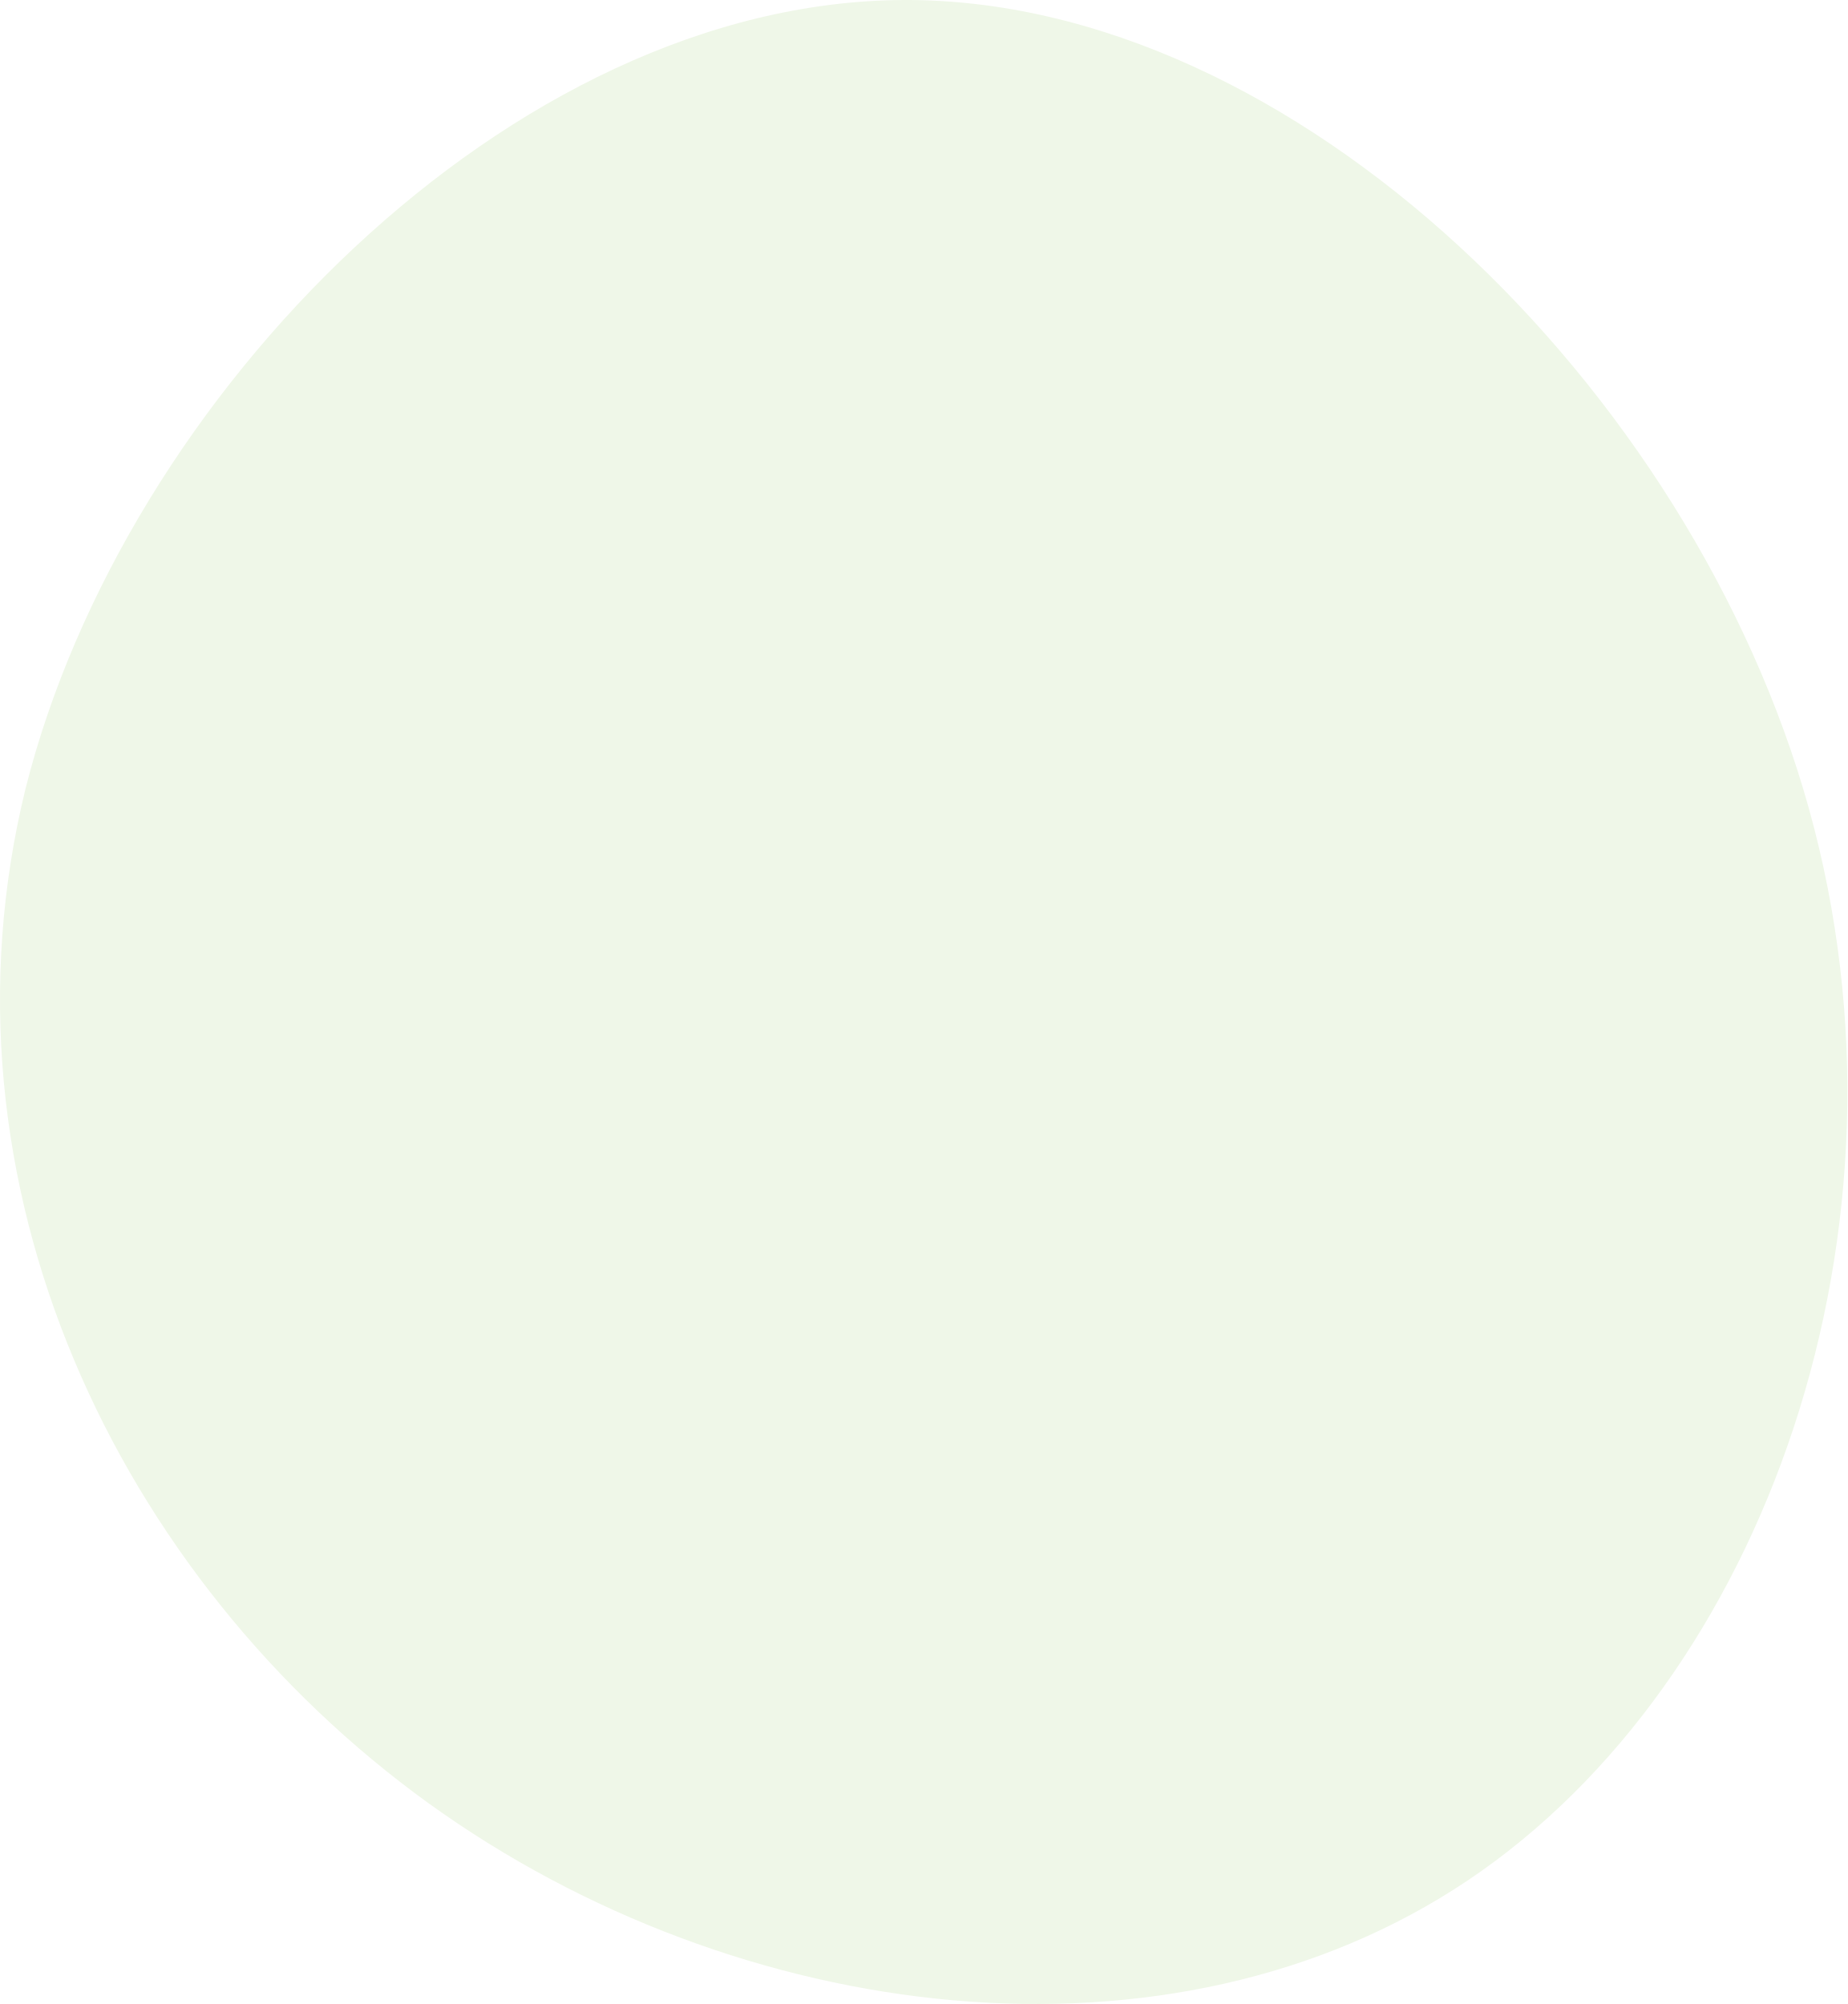
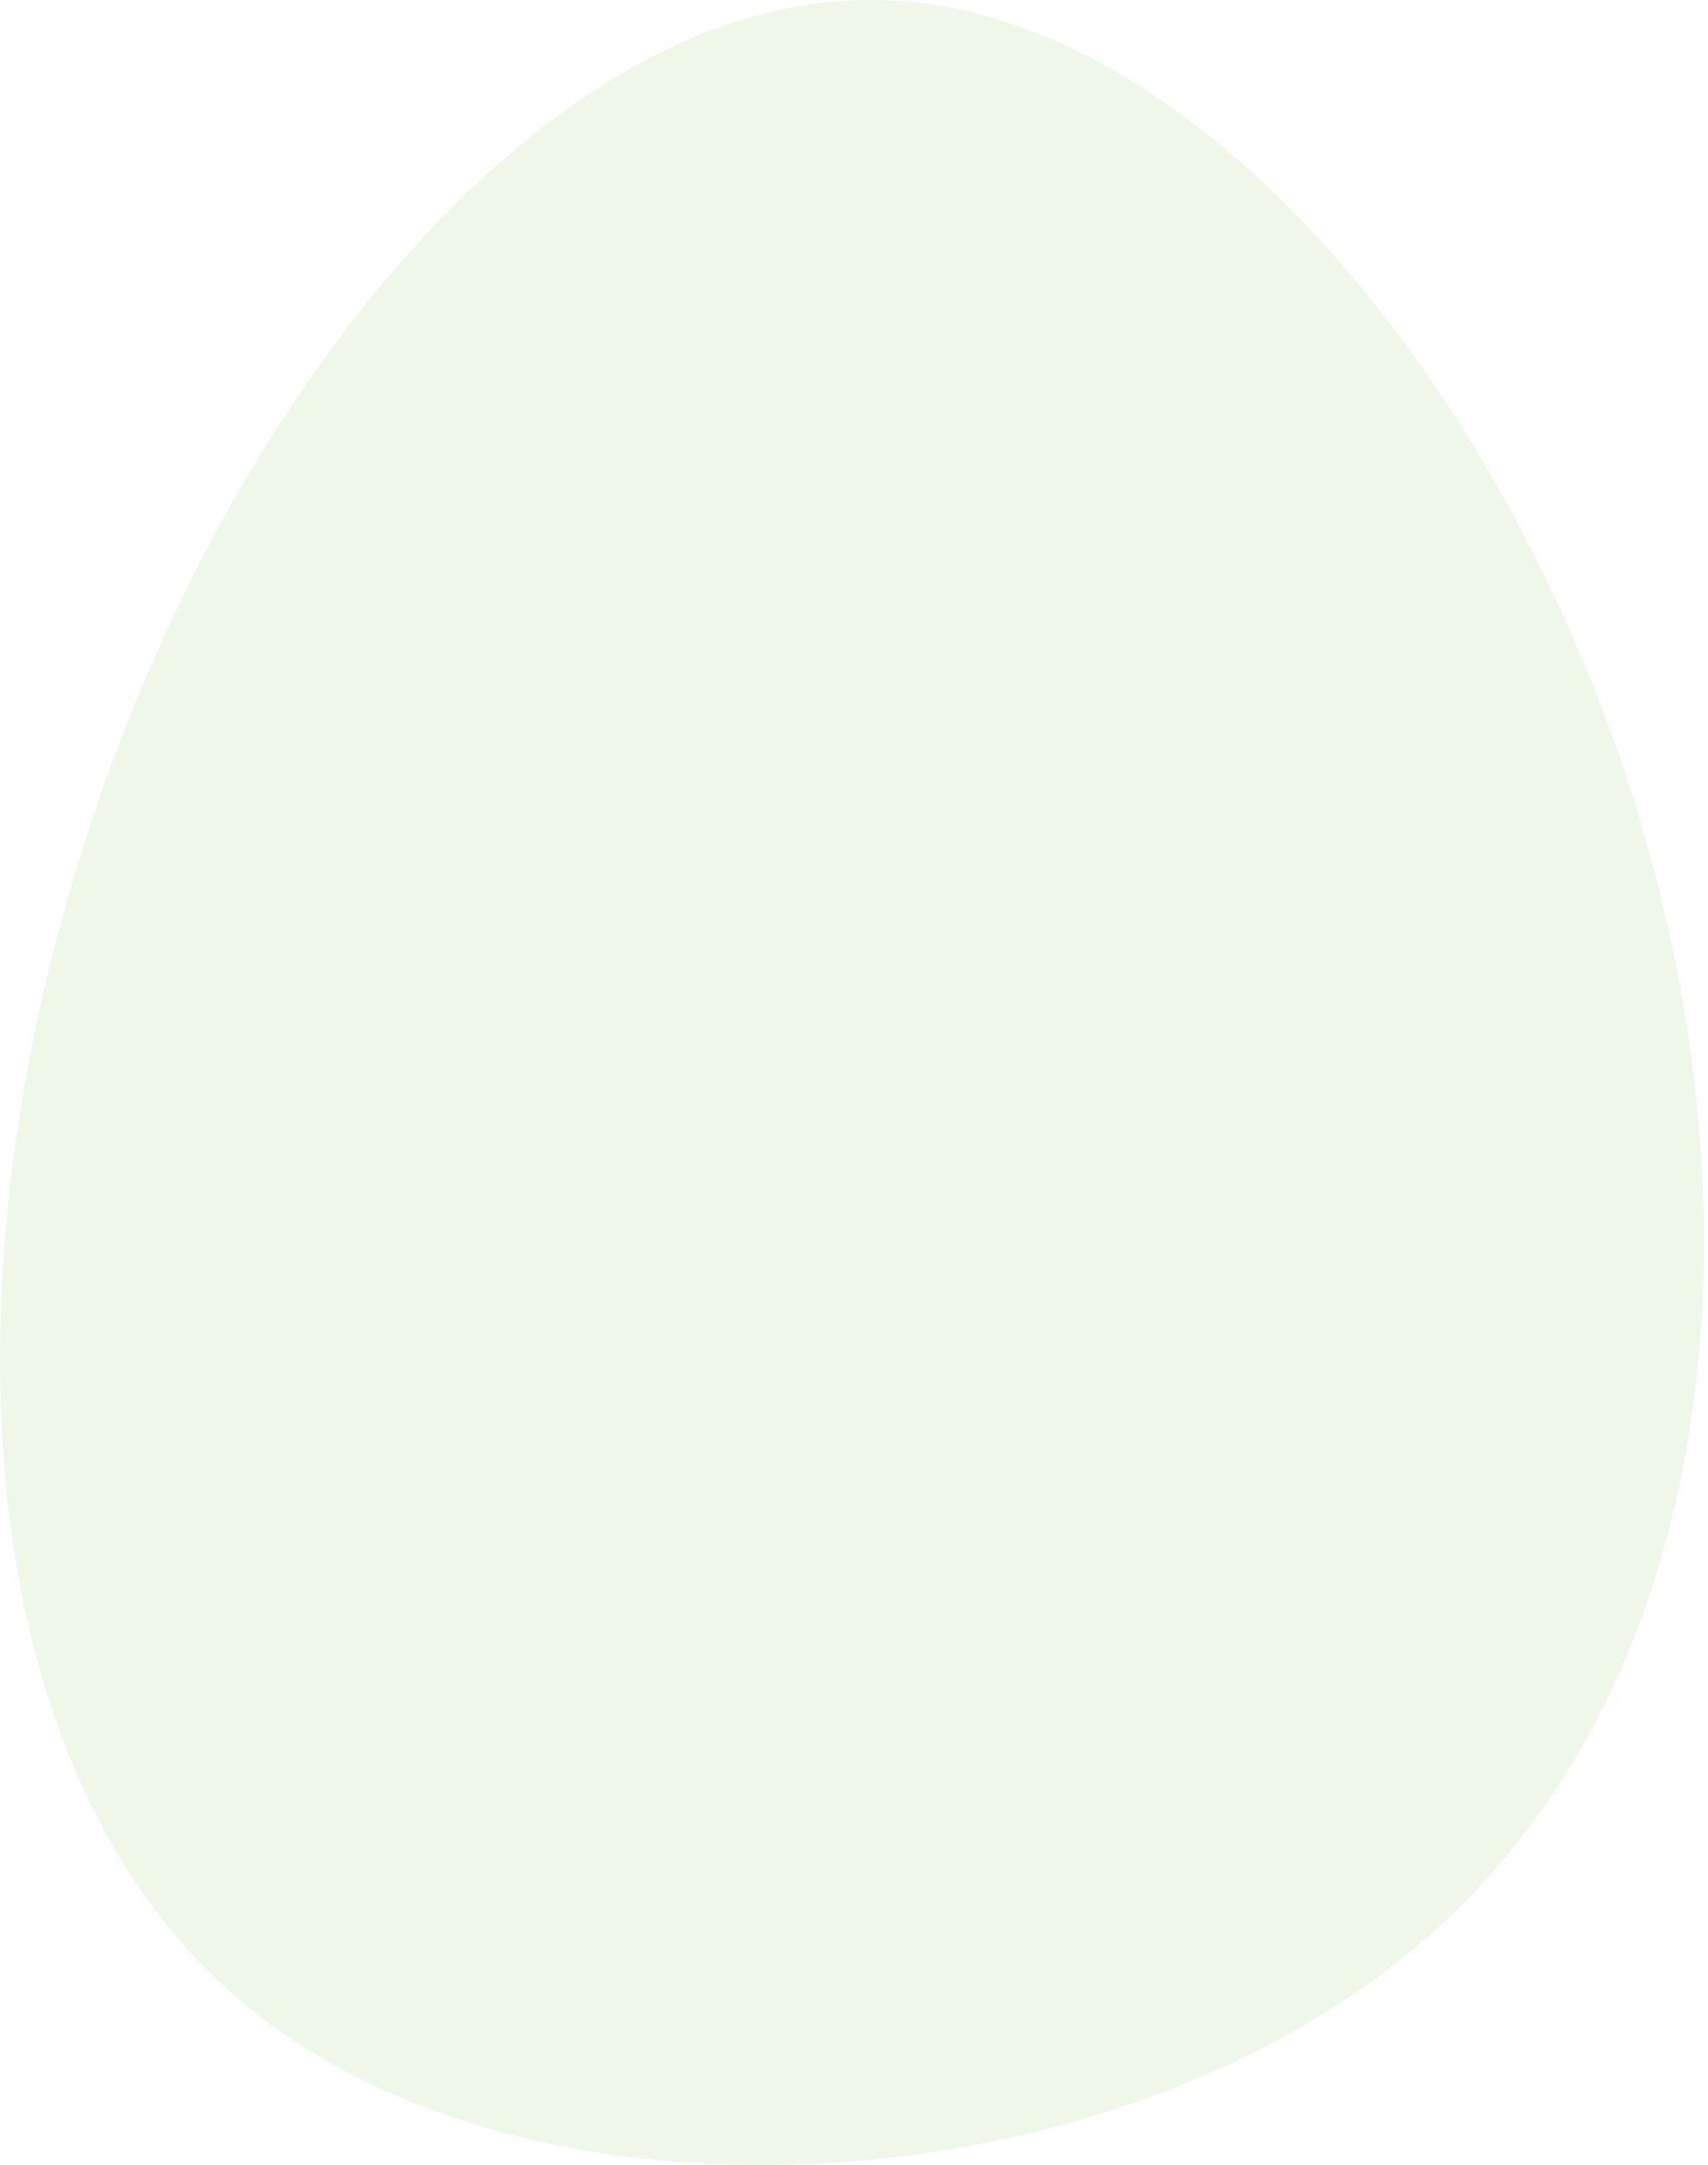
- <svg xmlns="http://www.w3.org/2000/svg" width="306" height="332" viewBox="0 0 306 332" fill="none">
-   <path d="M299.623 133.934C319.052 203.627 292.338 278.472 243.158 311.501C193.979 344.529 122.334 335.742 71.03 298.774C19.422 261.503 -11.847 196.052 4.243 130.601C20.636 65.452 84.691 0.304 149.656 0.001C214.318 -0.302 280.195 64.24 299.623 133.934Z" fill="#EFF7E8" />
+ <svg xmlns="http://www.w3.org/2000/svg" width="276" height="350" viewBox="0 0 276 350" fill="none">
+   <path d="M263.802 128.41C285.557 196.788 278.305 273.51 228.617 314.967C179.198 356.424 87.342 362.885 40.339 324.659C-6.663 286.432 -9.08 203.518 15.092 131.91C38.996 60.302 89.759 0.001 140.521 0.001C191.284 -0.268 242.046 60.033 263.802 128.41Z" fill="#EFF7E8" />
</svg>
